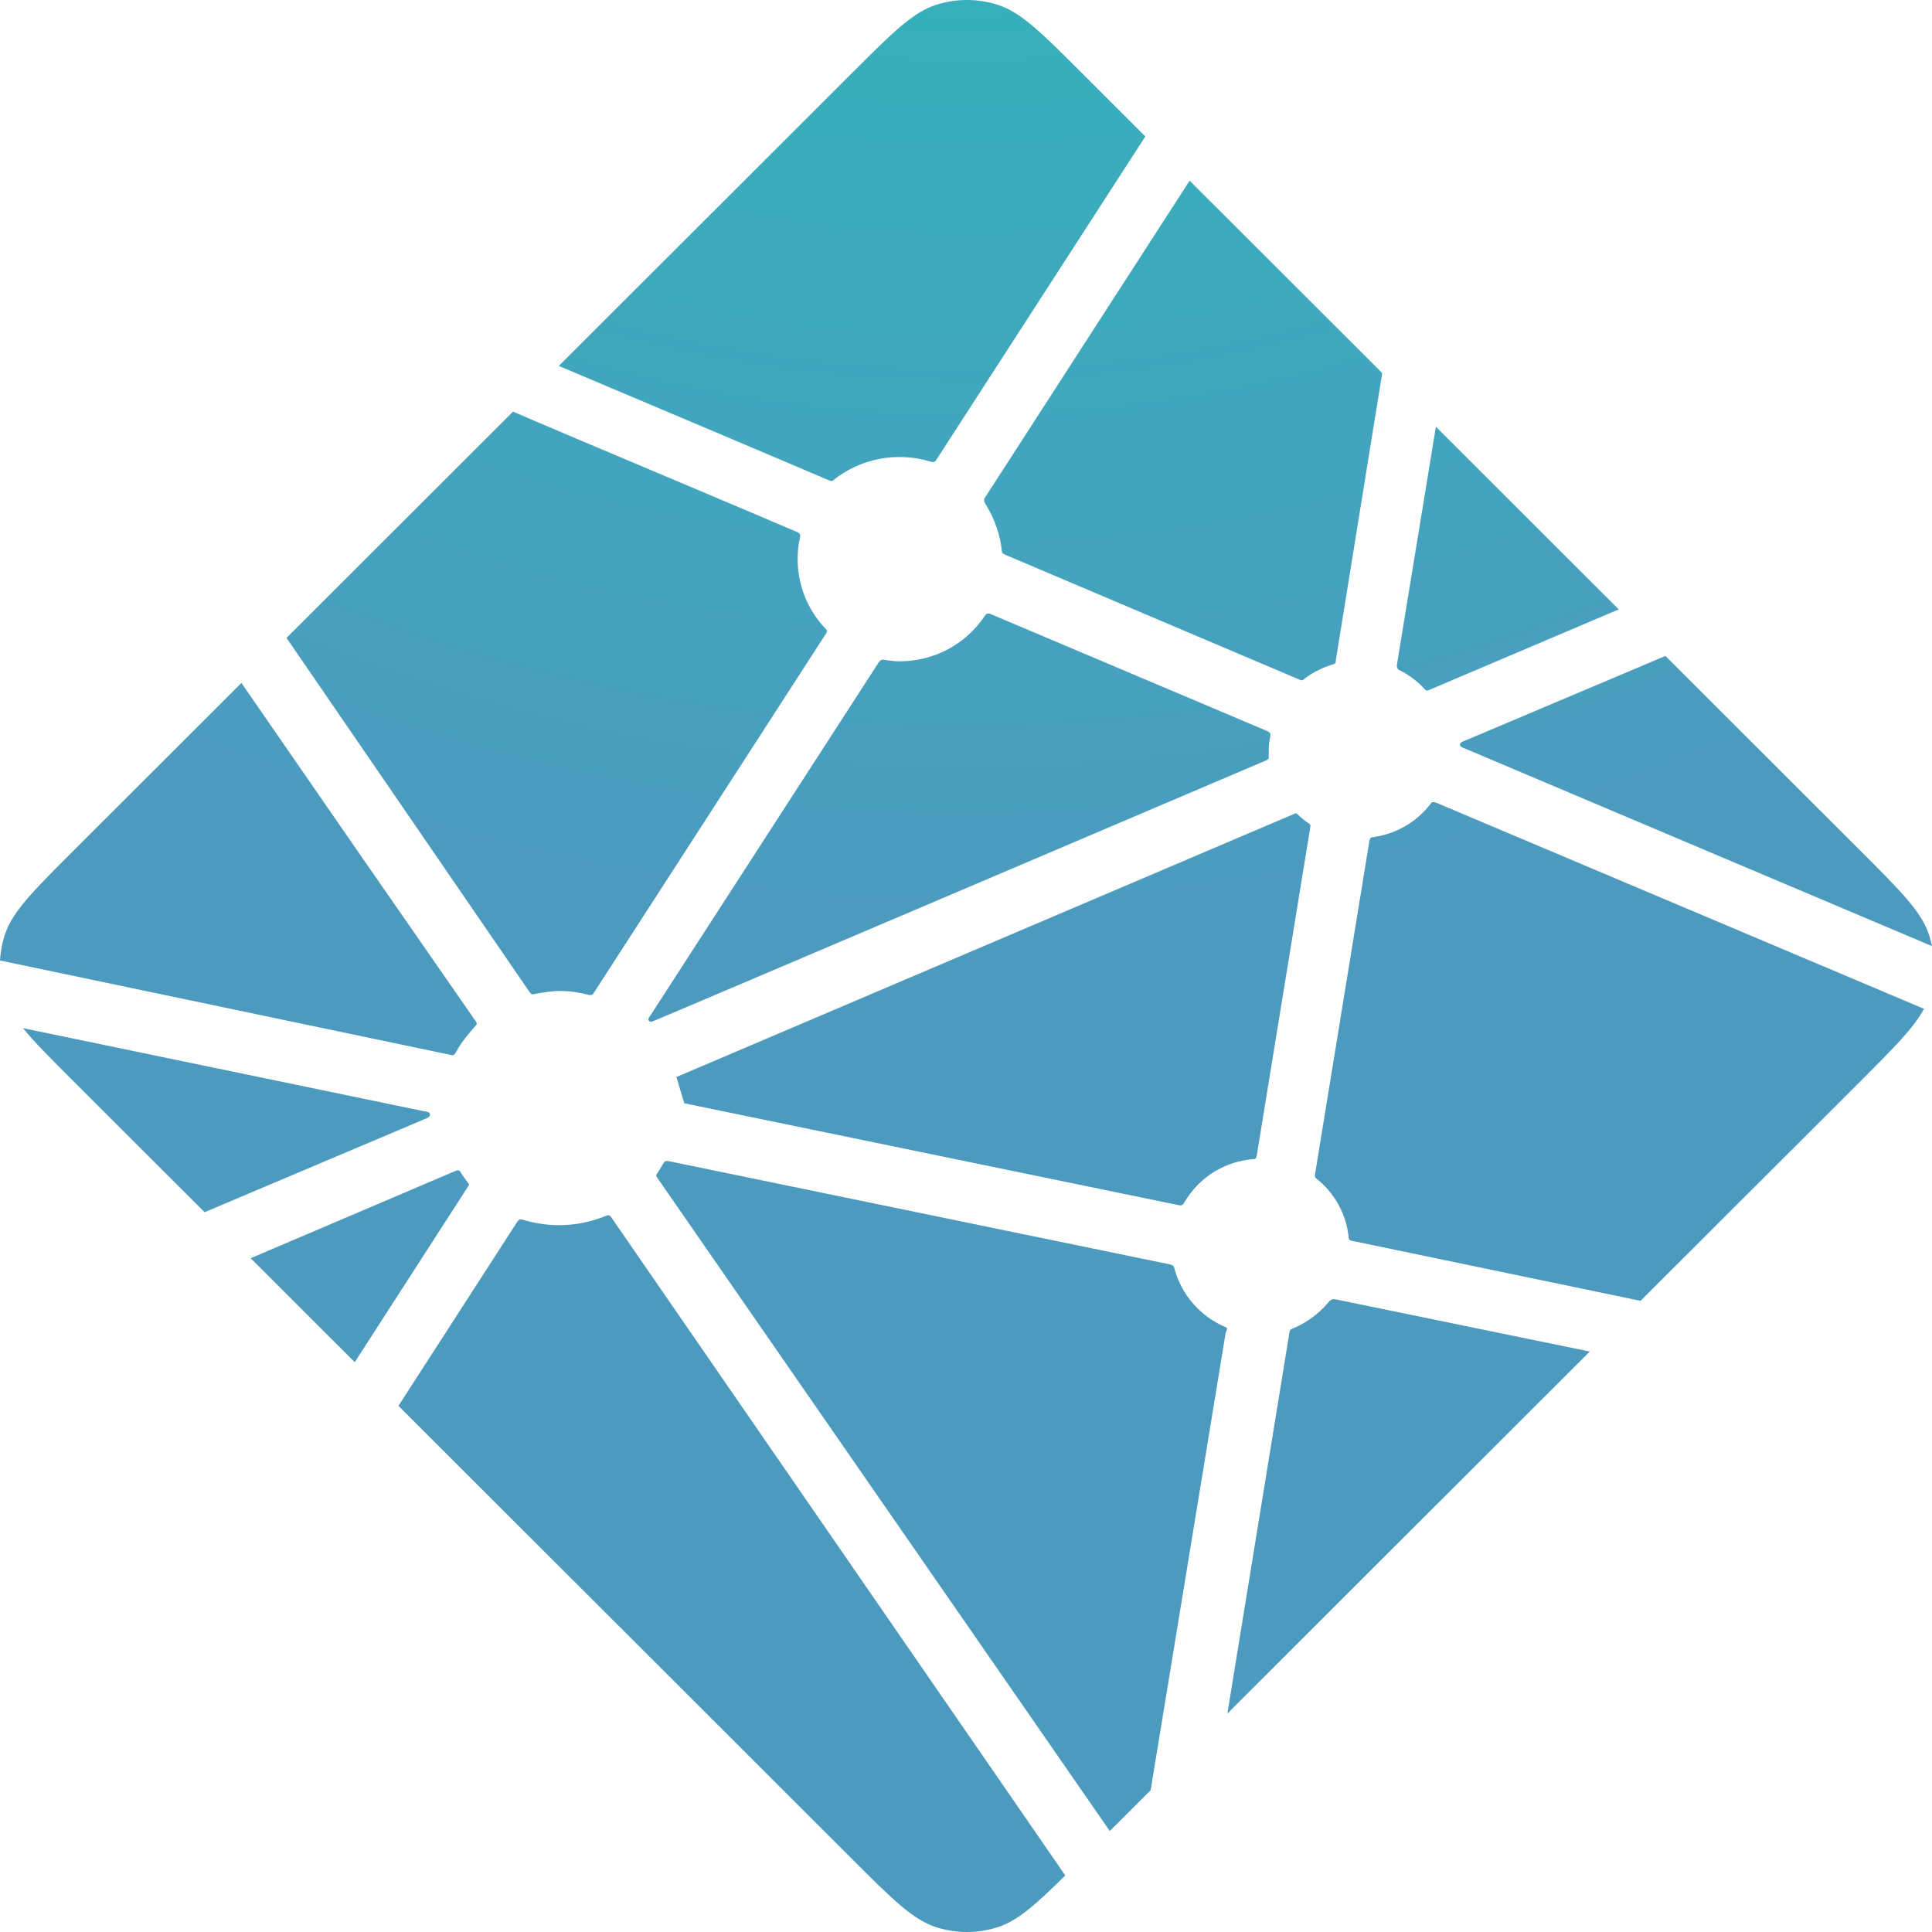
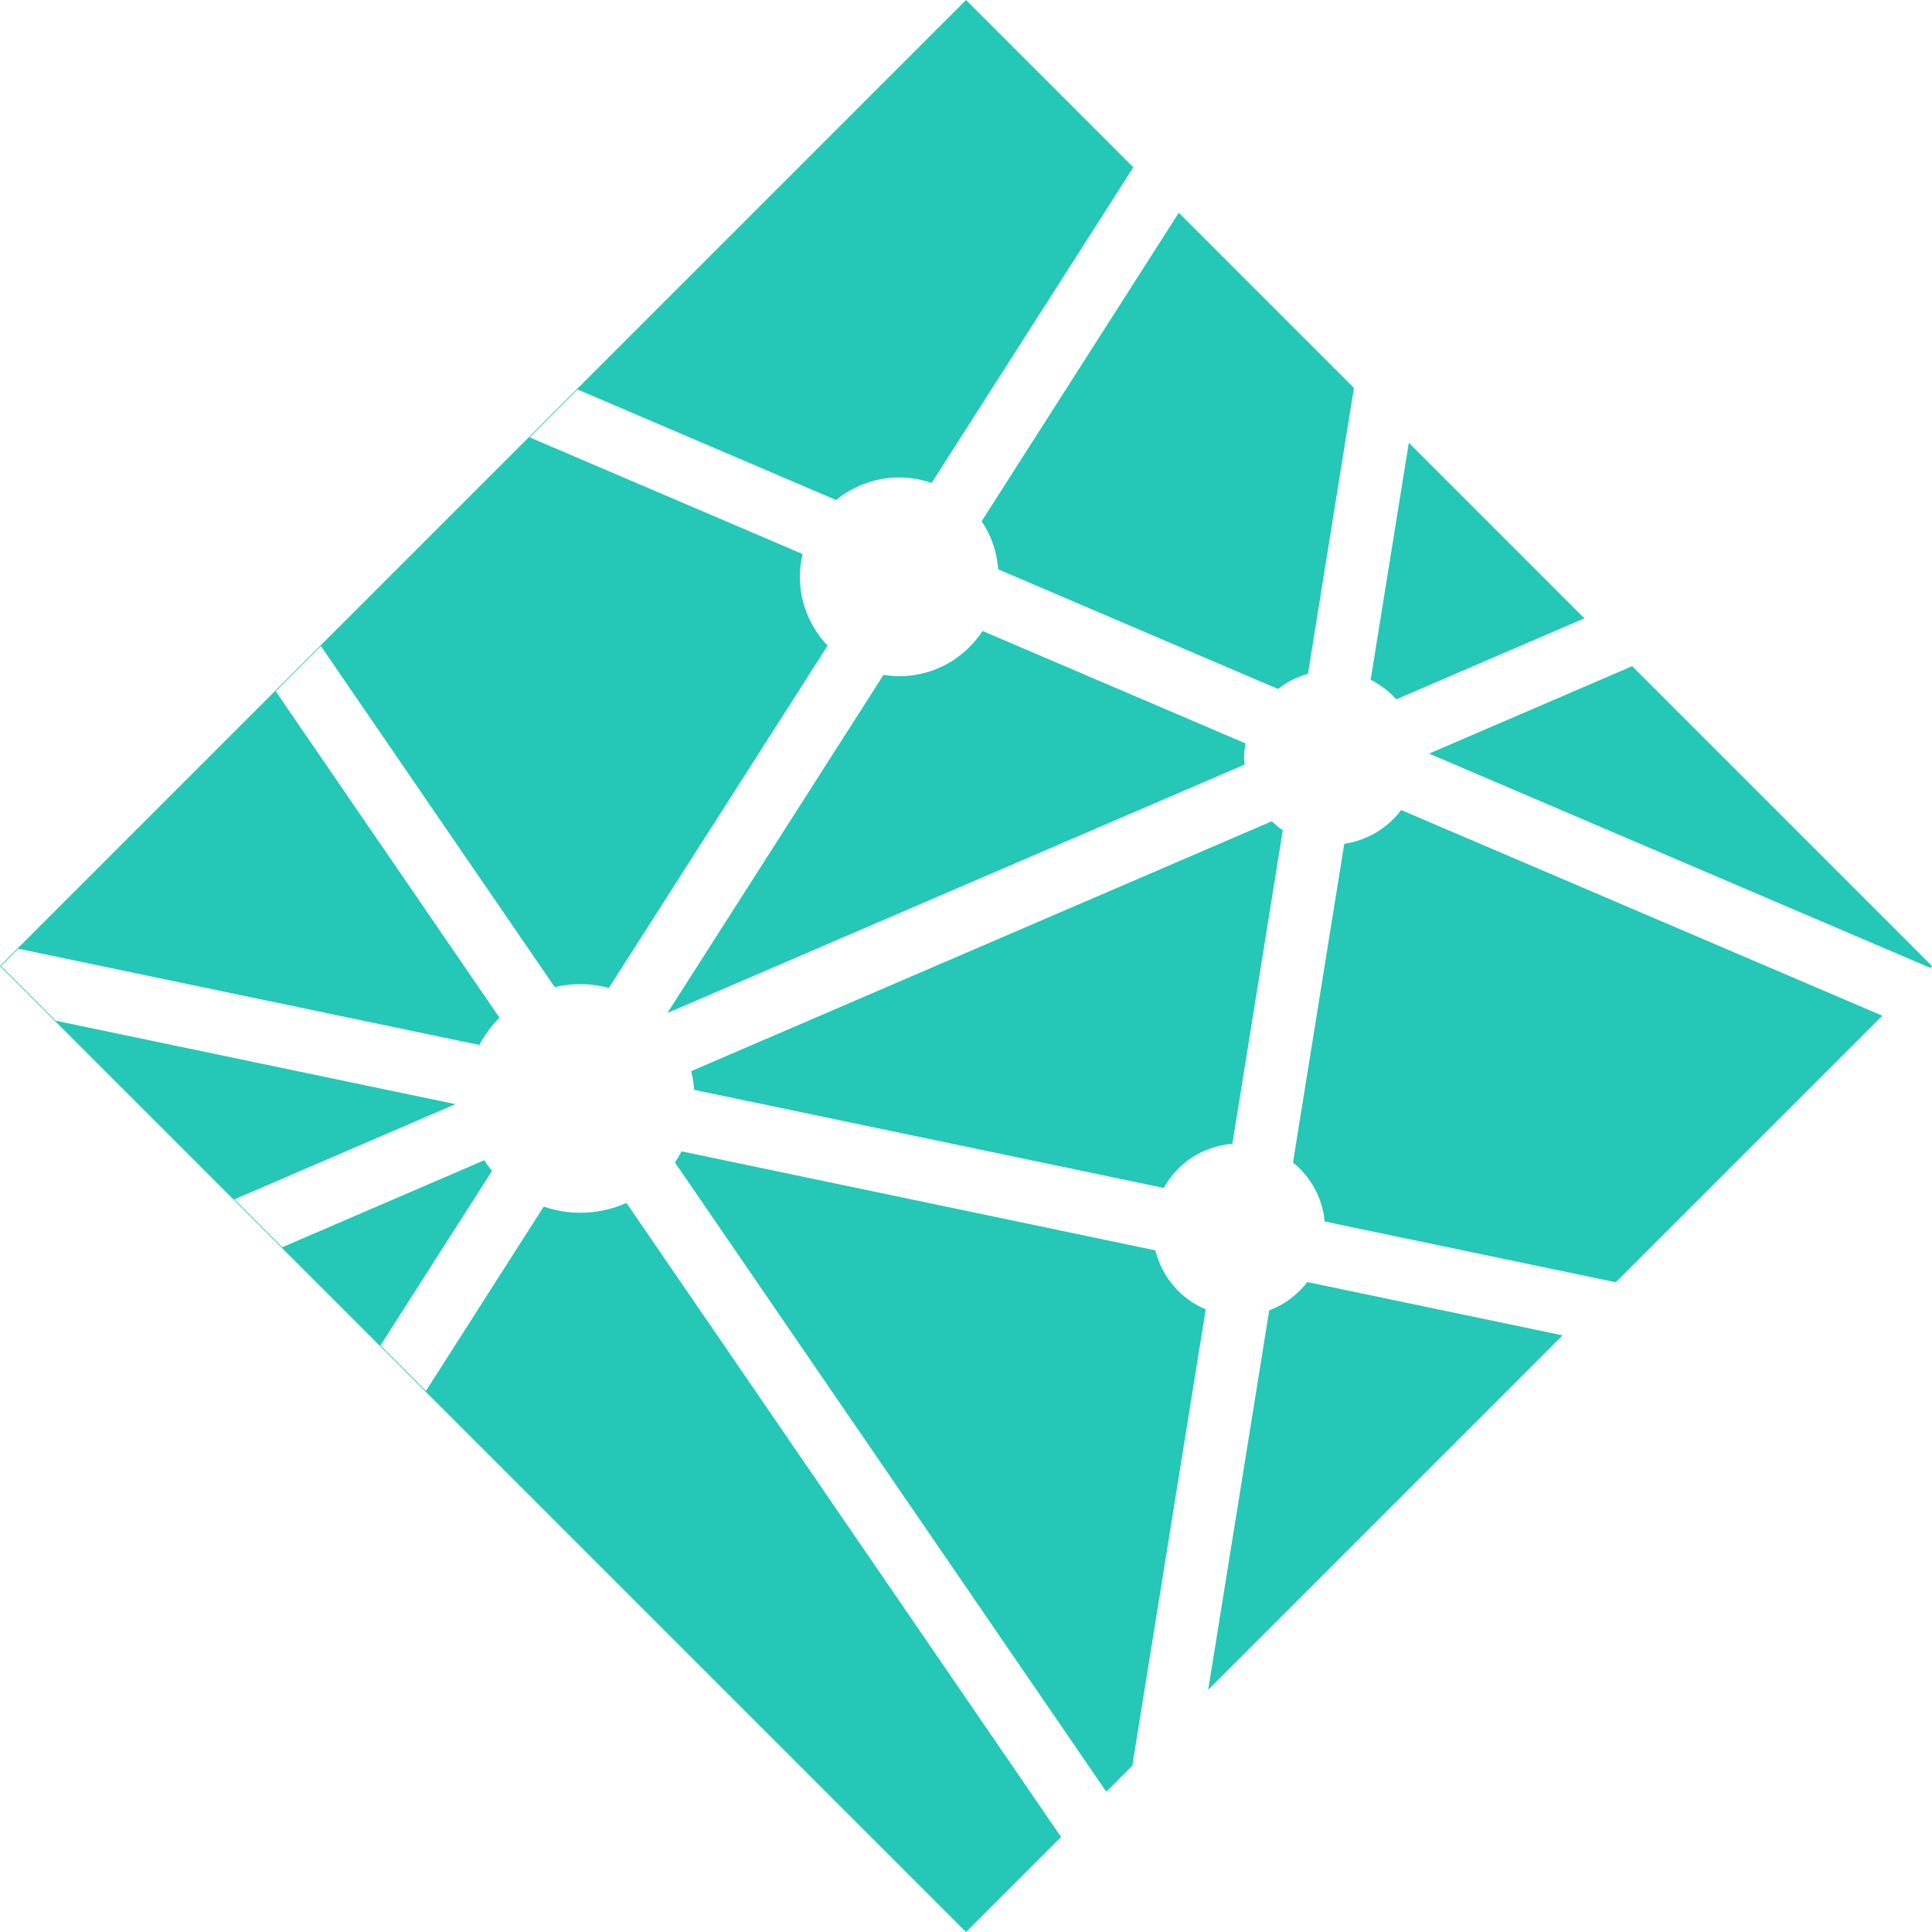
- <svg xmlns="http://www.w3.org/2000/svg" aria-hidden="true" role="img" width="100px" height="100px" preserveAspectRatio="xMidYMid meet" viewBox="0 0 256 256">
-   <defs>
-     <radialGradient id="svgIDa" cx="50%" cy="-50%" r="100%" fx="50%" fy="-50%">
-       <stop offset="0%" stop-color="#20C6B7" />
-       <stop offset="100%" stop-color="#4D9ABF" />
-     </radialGradient>
-   </defs>
-   <path fill="url(#svgIDa)" d="m185.532 88.839l-.094-.04a.396.396 0 0 1-.154-.087a.734.734 0 0 1-.187-.621l5.167-31.553l24.229 24.209l-25.198 10.709a.555.555 0 0 1-.22.04h-.101a.694.694 0 0 1-.134-.114a11.468 11.468 0 0 0-3.308-2.543Zm35.144-1.923l25.906 25.878c5.38 5.381 8.075 8.065 9.057 11.177c.147.46.267.921.361 1.395l-61.913-26.192a4.868 4.868 0 0 0-.1-.04c-.248-.1-.535-.214-.535-.467c0-.254.294-.374.541-.474l.08-.034l26.603-11.243Zm34.268 46.756c-1.337 2.51-3.944 5.114-8.355 9.527l-29.209 29.17l-37.777-7.858l-.2-.04c-.335-.054-.689-.114-.689-.414a11.387 11.387 0 0 0-4.378-7.965c-.154-.154-.113-.394-.067-.615c0-.033 0-.066.014-.093l7.105-43.571l.026-.147c.04-.334.1-.721.401-.721a11.566 11.566 0 0 0 7.754-4.44c.06-.067.1-.14.18-.18c.214-.1.468 0 .689.093l64.5 27.254h.006Zm-44.28 45.407l-48.031 47.978l8.22-50.475l.014-.067a.905.905 0 0 1 .04-.193c.067-.16.24-.227.408-.294l.08-.034c1.8-.767 3.392-1.95 4.646-3.451c.16-.187.354-.368.601-.401c.064-.01.13-.01.194 0l33.82 6.944l.007-.007Zm-58.198 58.133l-5.414 5.408l-59.854-86.408a2.831 2.831 0 0 0-.067-.094c-.093-.127-.194-.253-.173-.4c.006-.107.073-.2.147-.28l.066-.087c.18-.268.335-.535.502-.822l.133-.233l.02-.02c.094-.16.18-.314.341-.401c.14-.067.335-.04.488-.007l66.311 13.66c.186.03.36.105.508.22c.087.088.107.181.127.288a11.735 11.735 0 0 0 6.871 7.845c.187.093.107.3.02.52a1.588 1.588 0 0 0-.1.301c-.835 5.074-8 48.726-9.926 60.51Zm-11.309 11.29c-3.99 3.946-6.343 6.035-9.003 6.877a13.382 13.382 0 0 1-8.06 0c-3.115-.989-5.809-3.672-11.19-9.054l-60.108-60.042l15.7-24.323a1 1 0 0 1 .268-.314c.167-.12.408-.066.608 0a16.285 16.285 0 0 0 10.948-.554c.18-.066.361-.113.502.014c.07.064.133.135.187.213l60.148 87.19v-.007Zm-94.156-68.008l-13.789-13.773l27.23-11.604a.562.562 0 0 1 .221-.047c.227 0 .361.227.481.434c.274.42.564.83.87 1.229l.086.106c.08.114.027.227-.053.334l-15.04 23.321h-.006ZM27.11 160.625L9.665 143.199c-2.968-2.964-5.12-5.114-6.617-6.963l53.043 10.99l.2.033c.328.053.69.113.69.42c0 .334-.395.488-.73.614l-.153.067l-28.988 12.265ZM0 127.275a13.34 13.34 0 0 1 .602-3.304c.989-3.112 3.676-5.796 9.063-11.177l22.324-22.3a14524.43 14524.43 0 0 0 30.92 44.647c.18.24.38.507.174.707c-.976 1.075-1.952 2.25-2.64 3.526c-.075.163-.19.306-.335.413c-.087.054-.18.034-.28.014h-.014L0 127.269v.007Zm37.965-42.75l30.017-29.984c2.82 1.235 13.087 5.568 22.27 9.44c6.952 2.939 13.288 5.61 15.28 6.477c.2.08.381.16.468.36c.053.12.027.274 0 .401a13.363 13.363 0 0 0 3.496 12.205c.2.2 0 .487-.174.734l-.094.14l-30.478 47.157c-.08.134-.154.247-.288.334c-.16.1-.387.053-.575.007a15.215 15.215 0 0 0-3.629-.494c-1.096 0-2.286.2-3.489.42h-.007c-.133.02-.254.047-.36-.033a1.403 1.403 0 0 1-.301-.34L37.965 84.525Zm36.08-36.04l38.86-38.817c5.38-5.375 8.074-8.065 11.188-9.047a13.382 13.382 0 0 1 8.061 0c3.115.982 5.808 3.672 11.189 9.047l8.422 8.413l-27.638 42.756a1.035 1.035 0 0 1-.274.32c-.167.114-.401.067-.602 0a14.028 14.028 0 0 0-12.833 2.471c-.18.187-.448.08-.675-.02c-3.61-1.569-31.682-13.42-35.699-15.122Zm83.588-24.542l25.52 25.49l-6.15 38.044v.1a.9.9 0 0 1-.053.254c-.067.133-.201.16-.335.2a12.237 12.237 0 0 0-3.662 1.823a1.029 1.029 0 0 0-.134.113c-.074.08-.147.154-.267.167a.763.763 0 0 1-.288-.047l-38.887-16.504l-.073-.034c-.248-.1-.542-.22-.542-.474a14.664 14.664 0 0 0-2.072-6.109c-.187-.307-.394-.627-.234-.941l27.177-42.082ZM131.352 81.4l36.454 15.423c.2.093.421.18.508.387a.707.707 0 0 1 0 .38c-.107.535-.2 1.142-.2 1.757v1.021c0 .254-.261.36-.502.46l-.073.027c-5.775 2.464-81.076 34.538-81.19 34.538c-.113 0-.234 0-.347-.113c-.2-.2 0-.48.18-.735l.094-.133l29.957-46.335l.053-.08c.174-.281.375-.595.696-.595l.3.047c.682.093 1.284.18 1.892.18c4.545 0 8.756-2.21 11.296-5.989c.06-.1.137-.19.227-.267c.18-.133.448-.066.655.027Zm-41.748 61.324l82.079-34.965s.12 0 .234.114c.447.447.828.747 1.196 1.028l.18.113c.168.094.335.2.348.374c0 .067 0 .107-.013.167l-7.032 43.144l-.027.174c-.046.333-.093.714-.407.714a11.558 11.558 0 0 0-9.177 5.655l-.034.053c-.093.154-.18.3-.334.38c-.14.068-.32.041-.468.008l-65.455-13.487c-.067-.013-1.016-3.465-1.09-3.472Z" />
+ <svg xmlns="http://www.w3.org/2000/svg" width="100px" height="100px" viewBox="0 0 256 256" version="1.1" preserveAspectRatio="xMidYMid">
+   <g>
+     <path d="M153.094,165.679 L90.309,152.558 C90.041,153.07 89.753,153.566 89.433,154.034 L146.59,237.412 L150.038,233.968 L159.762,173.499 C156.454,172.111 153.966,169.211 153.094,165.679 L153.094,165.679 Z M130.19,83.605 C127.838,87.213 123.778,89.601 119.154,89.601 C118.442,89.601 117.75,89.529 117.07,89.421 L88.437,134.222 L164.935,101.302 C164.911,100.994 164.843,100.706 164.843,100.39 C164.843,99.746 164.931,99.122 165.035,98.506 L130.19,83.605 L130.19,83.605 Z M132.27,75.441 L169.335,91.289 C170.507,90.373 171.843,89.693 173.311,89.281 L179.403,51.401 L156.194,28.192 L130.07,69.069 C131.322,70.917 132.098,73.093 132.27,75.441 L132.27,75.441 Z M209.935,81.933 L186.675,58.669 L181.619,90.077 C182.907,90.729 184.055,91.597 185.015,92.661 L209.935,81.933 L209.935,81.933 Z M154.206,157.406 C156.018,154.13 159.362,151.866 163.295,151.562 L169.975,110.014 C169.451,109.666 168.983,109.25 168.523,108.822 L91.585,141.934 C91.781,142.738 91.917,143.558 91.981,144.41 L154.206,157.406 L154.206,157.406 Z M216.271,88.273 L189.359,99.854 L255.76,128.242 L256,128.002 L216.271,88.273 L216.271,88.273 Z M168.179,173.623 L160.091,223.907 L207.055,176.943 L173.227,169.879 C171.935,171.563 170.203,172.867 168.179,173.623 L168.179,173.623 Z M76.893,160.695 C75.193,160.695 73.565,160.403 72.041,159.886 L56.441,184.299 L50.413,178.275 L65.189,155.154 C64.821,154.702 64.485,154.226 64.169,153.738 L37.401,165.263 L31.056,158.918 L60.357,146.306 L7.384,135.25 L0.14,128.002 L2.432,125.71 L63.517,138.462 C64.225,137.126 65.125,135.898 66.185,134.846 L36.537,91.601 L42.525,85.613 L73.501,130.798 C74.593,130.55 75.725,130.402 76.893,130.402 C78.201,130.402 79.469,130.586 80.681,130.898 L109.666,85.545 C107.394,83.177 105.99,79.969 105.99,76.429 C105.99,75.389 106.122,74.381 106.35,73.413 L70.189,57.953 L76.533,51.609 L110.794,66.261 C113.07,64.389 115.982,63.265 119.158,63.265 C120.658,63.265 122.098,63.529 123.446,63.993 L150.17,22.168 L128.002,0 L0,128.002 L128.002,256.004 L140.598,243.408 L83.013,159.398 C81.137,160.227 79.069,160.695 76.893,160.695 L76.893,160.695 Z M178.123,111.806 L171.327,154.042 C173.667,155.93 175.227,158.694 175.523,161.855 L214.095,169.907 L249.416,134.586 L185.663,107.33 C183.875,109.706 181.203,111.354 178.123,111.806 L178.123,111.806 Z" fill="#25C7B7" />
+   </g>
</svg>
